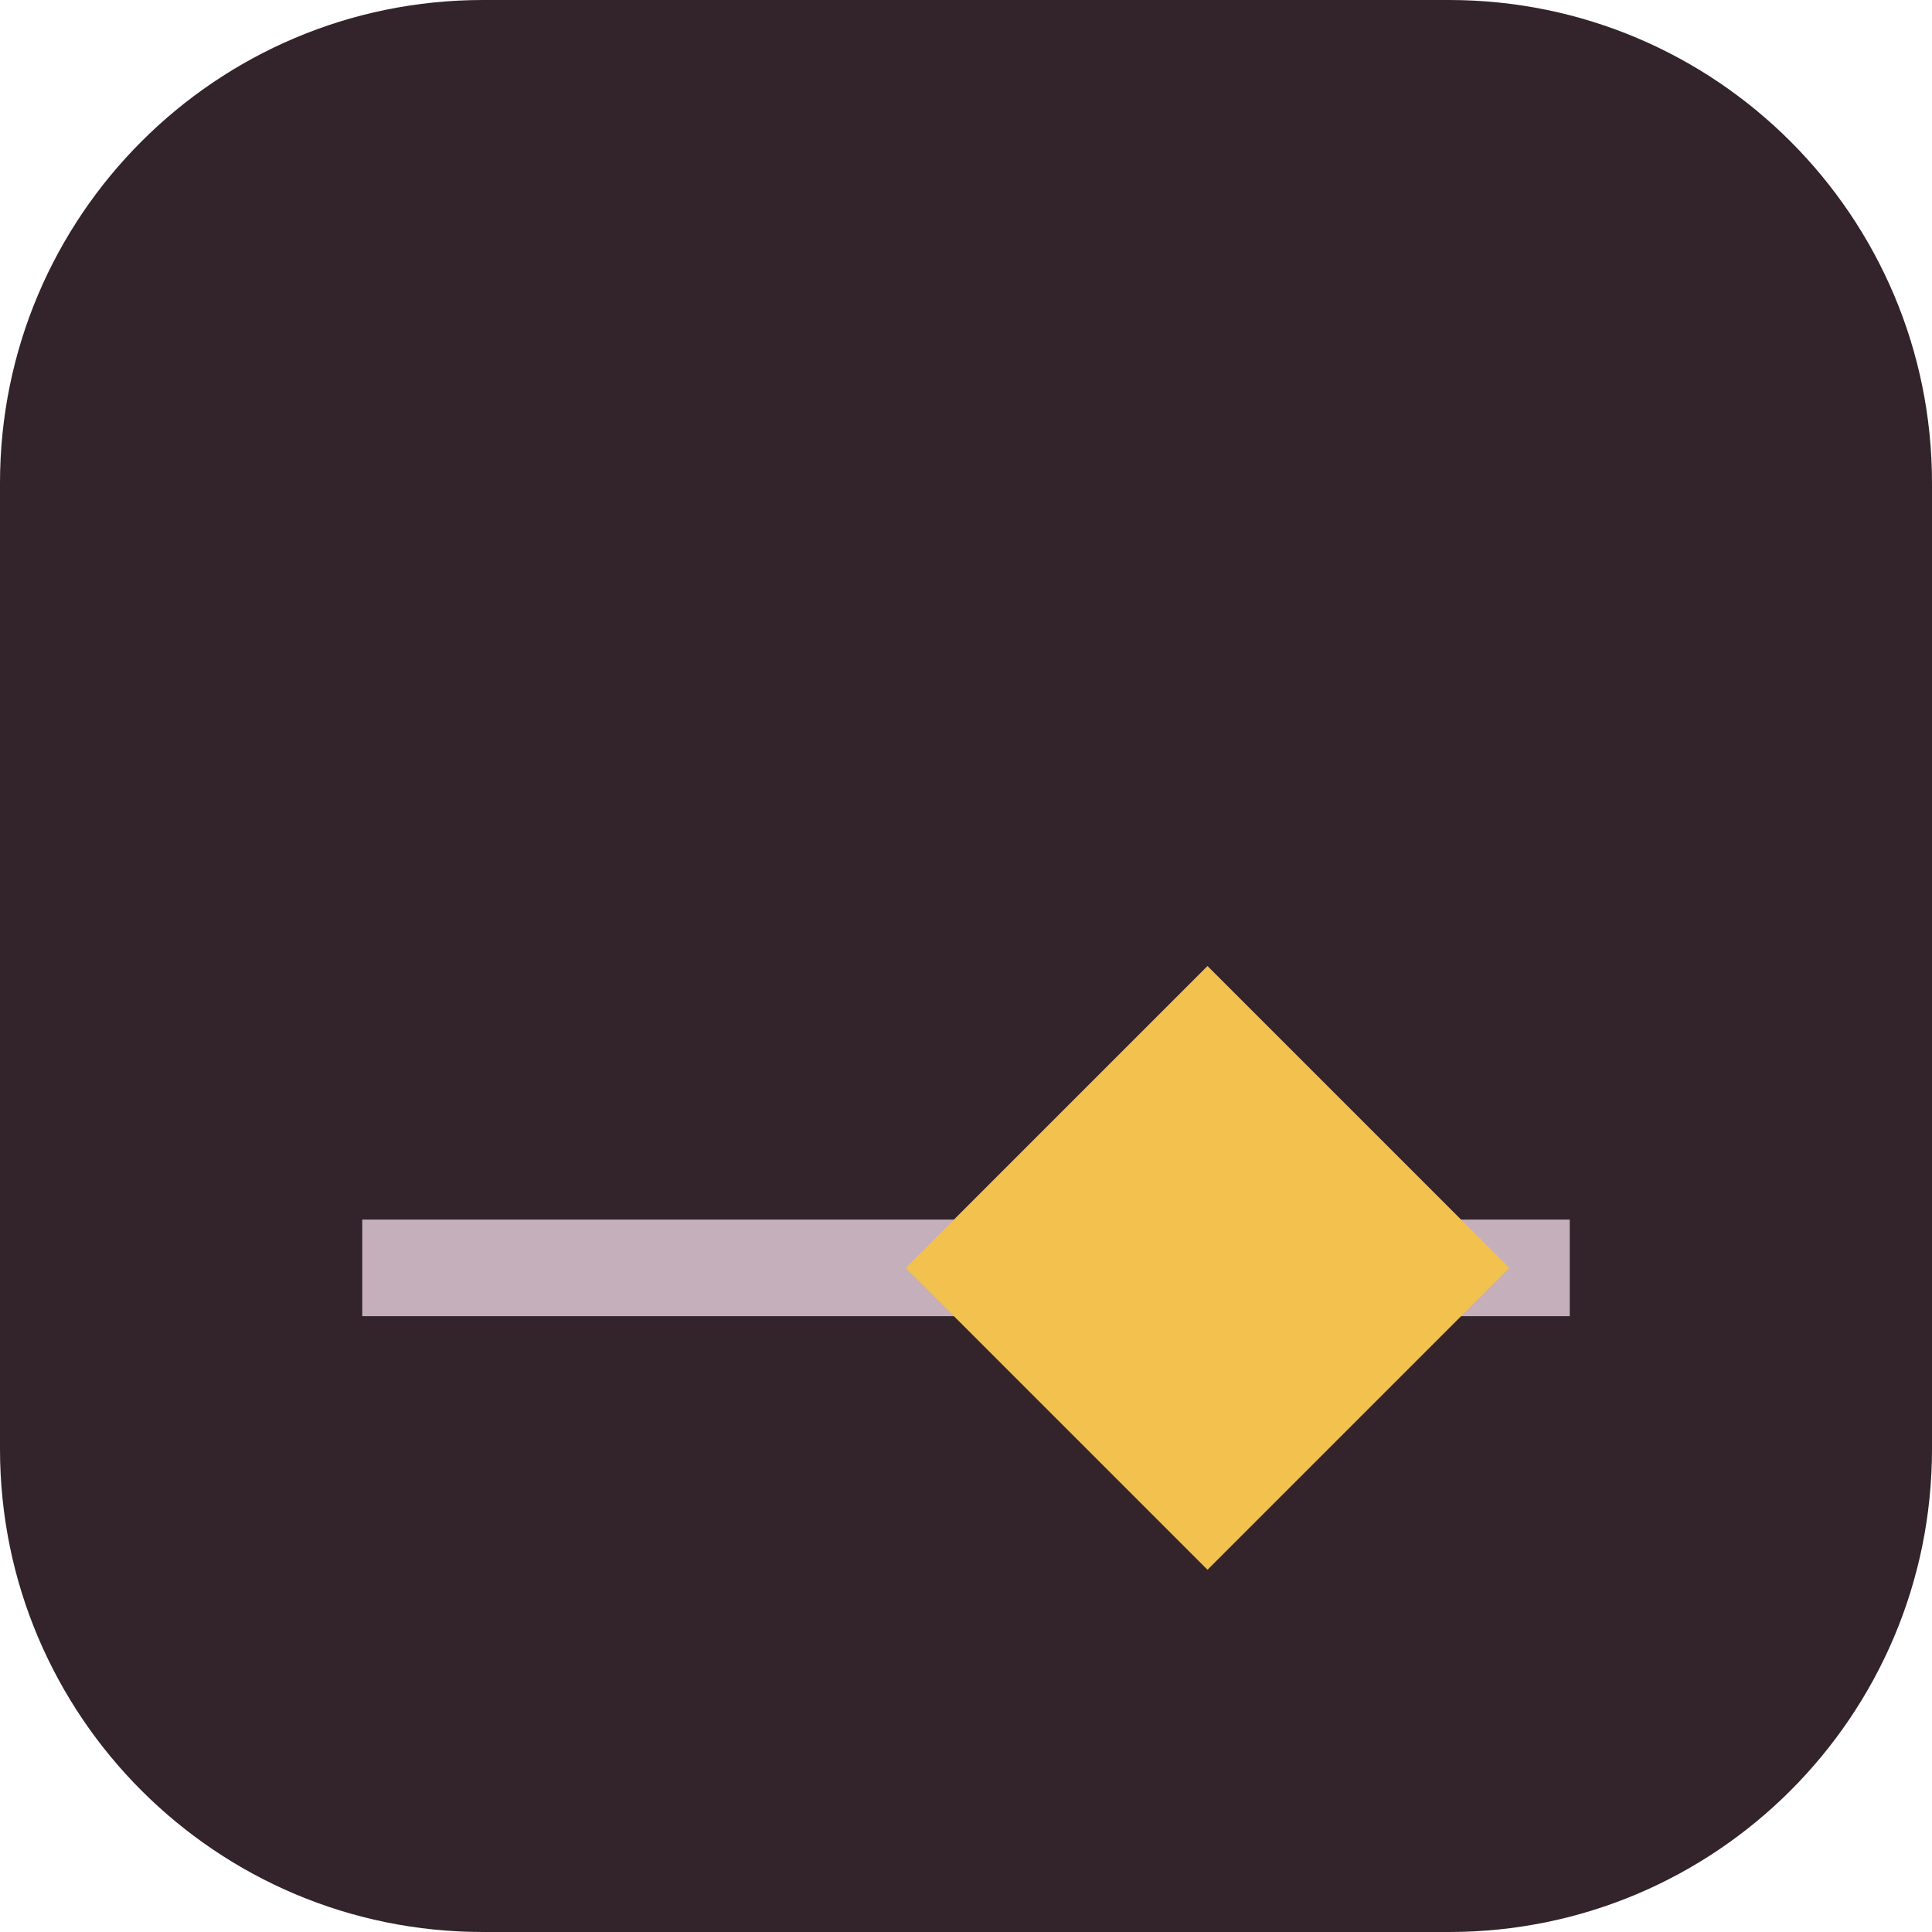
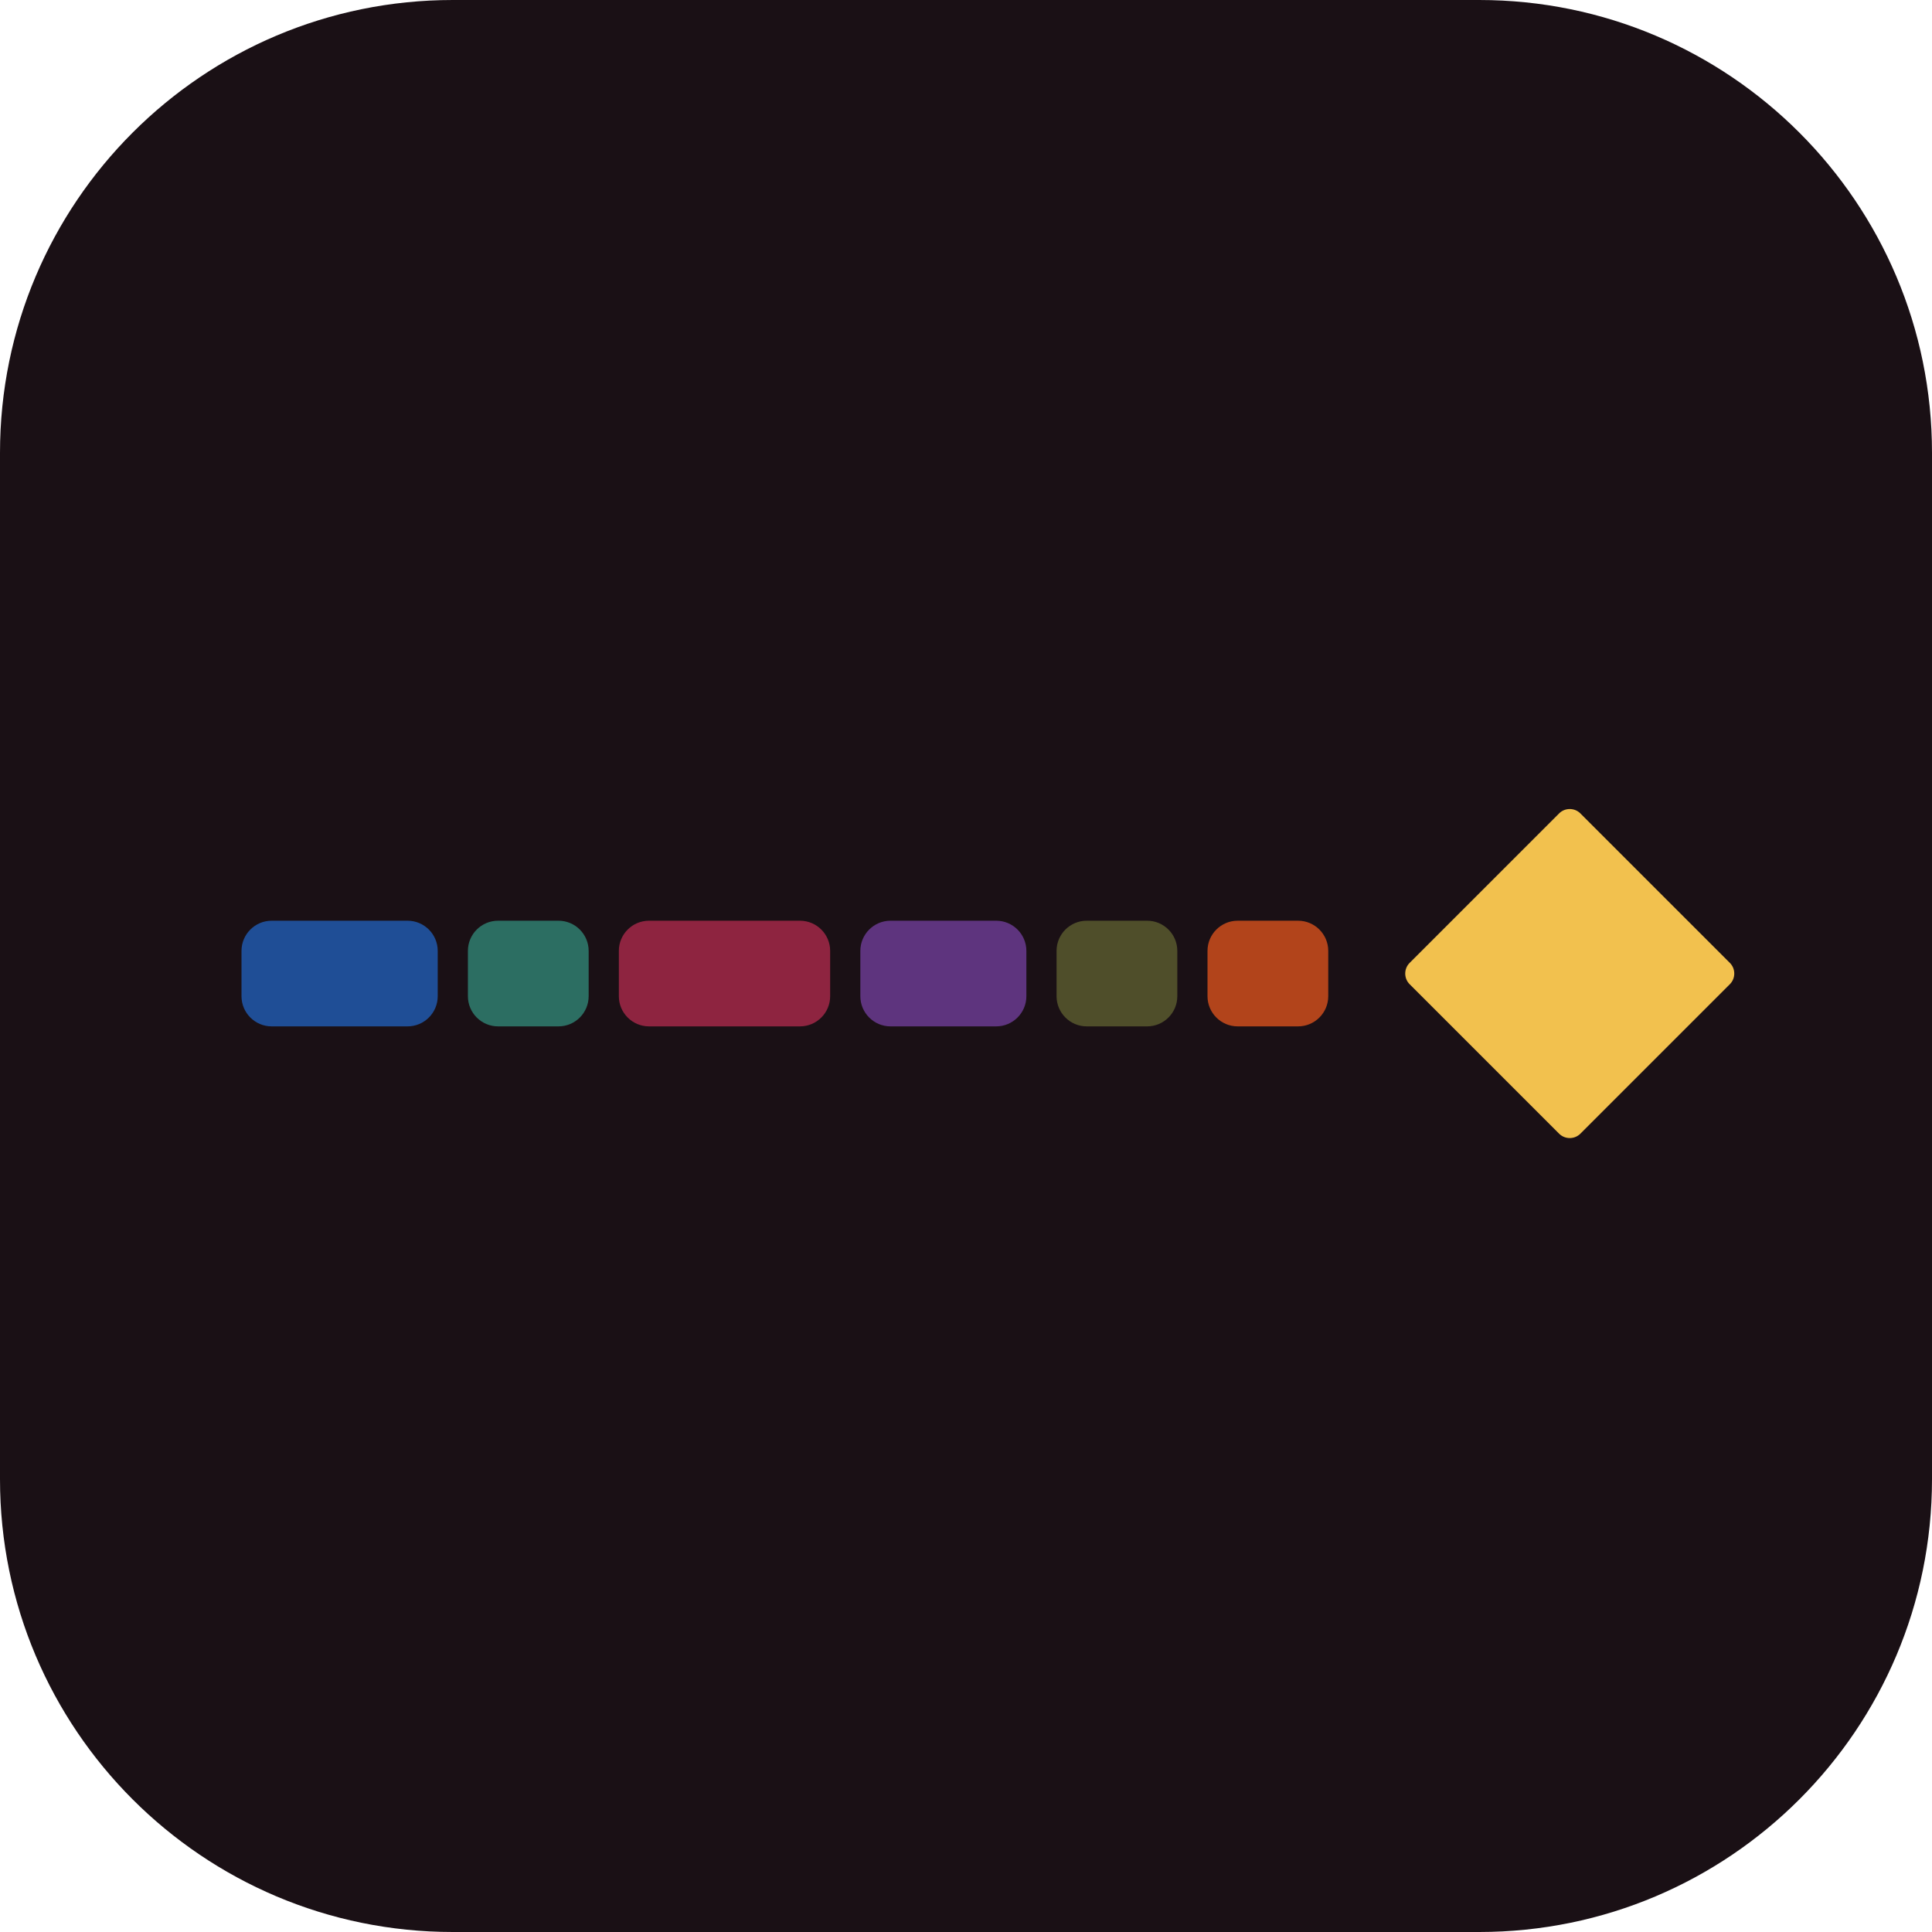
- <svg xmlns="http://www.w3.org/2000/svg" viewBox="0 0 32 32">
-   <rect width="32" height="32" rx="8" fill="#33232B" />
-   <path d="M6 21h20" stroke="#C4AFBA" stroke-width="1.6" />
-   <path d="M20 16l5 5-5 5-5-5z" fill="#F2C14E" />
+ <svg xmlns="http://www.w3.org/2000/svg" width="128" height="128" viewBox="0 0 128 128">
+   <rect width="128" height="128" rx="30" fill="#1A1015" />
+   <g transform="translate(16 61)">
+     <rect x="0" width="13" height="7" rx="2" fill="#1F4E96" />
+     <rect x="15" width="8" height="7" rx="2" fill="#2C6E62" />
+     <rect x="25" width="14" height="7" rx="2" fill="#8E2440" />
+     <rect x="41" width="11" height="7" rx="2" fill="#5E347E" />
+     <rect x="54" width="8" height="7" rx="2" fill="#4F4E2A" />
+     <rect x="64" width="8" height="7" rx="2" fill="#B2441B" />
+     <rect x="74" width="6" height="7" rx="2" fill="#0E6377" />
+   </g>
+   <rect x="94" y="54.5" width="20" height="20" rx="3" transform="rotate(45 104 64.5)" fill="#F2C14E" stroke="#1A1015" stroke-width="4" />
</svg>
